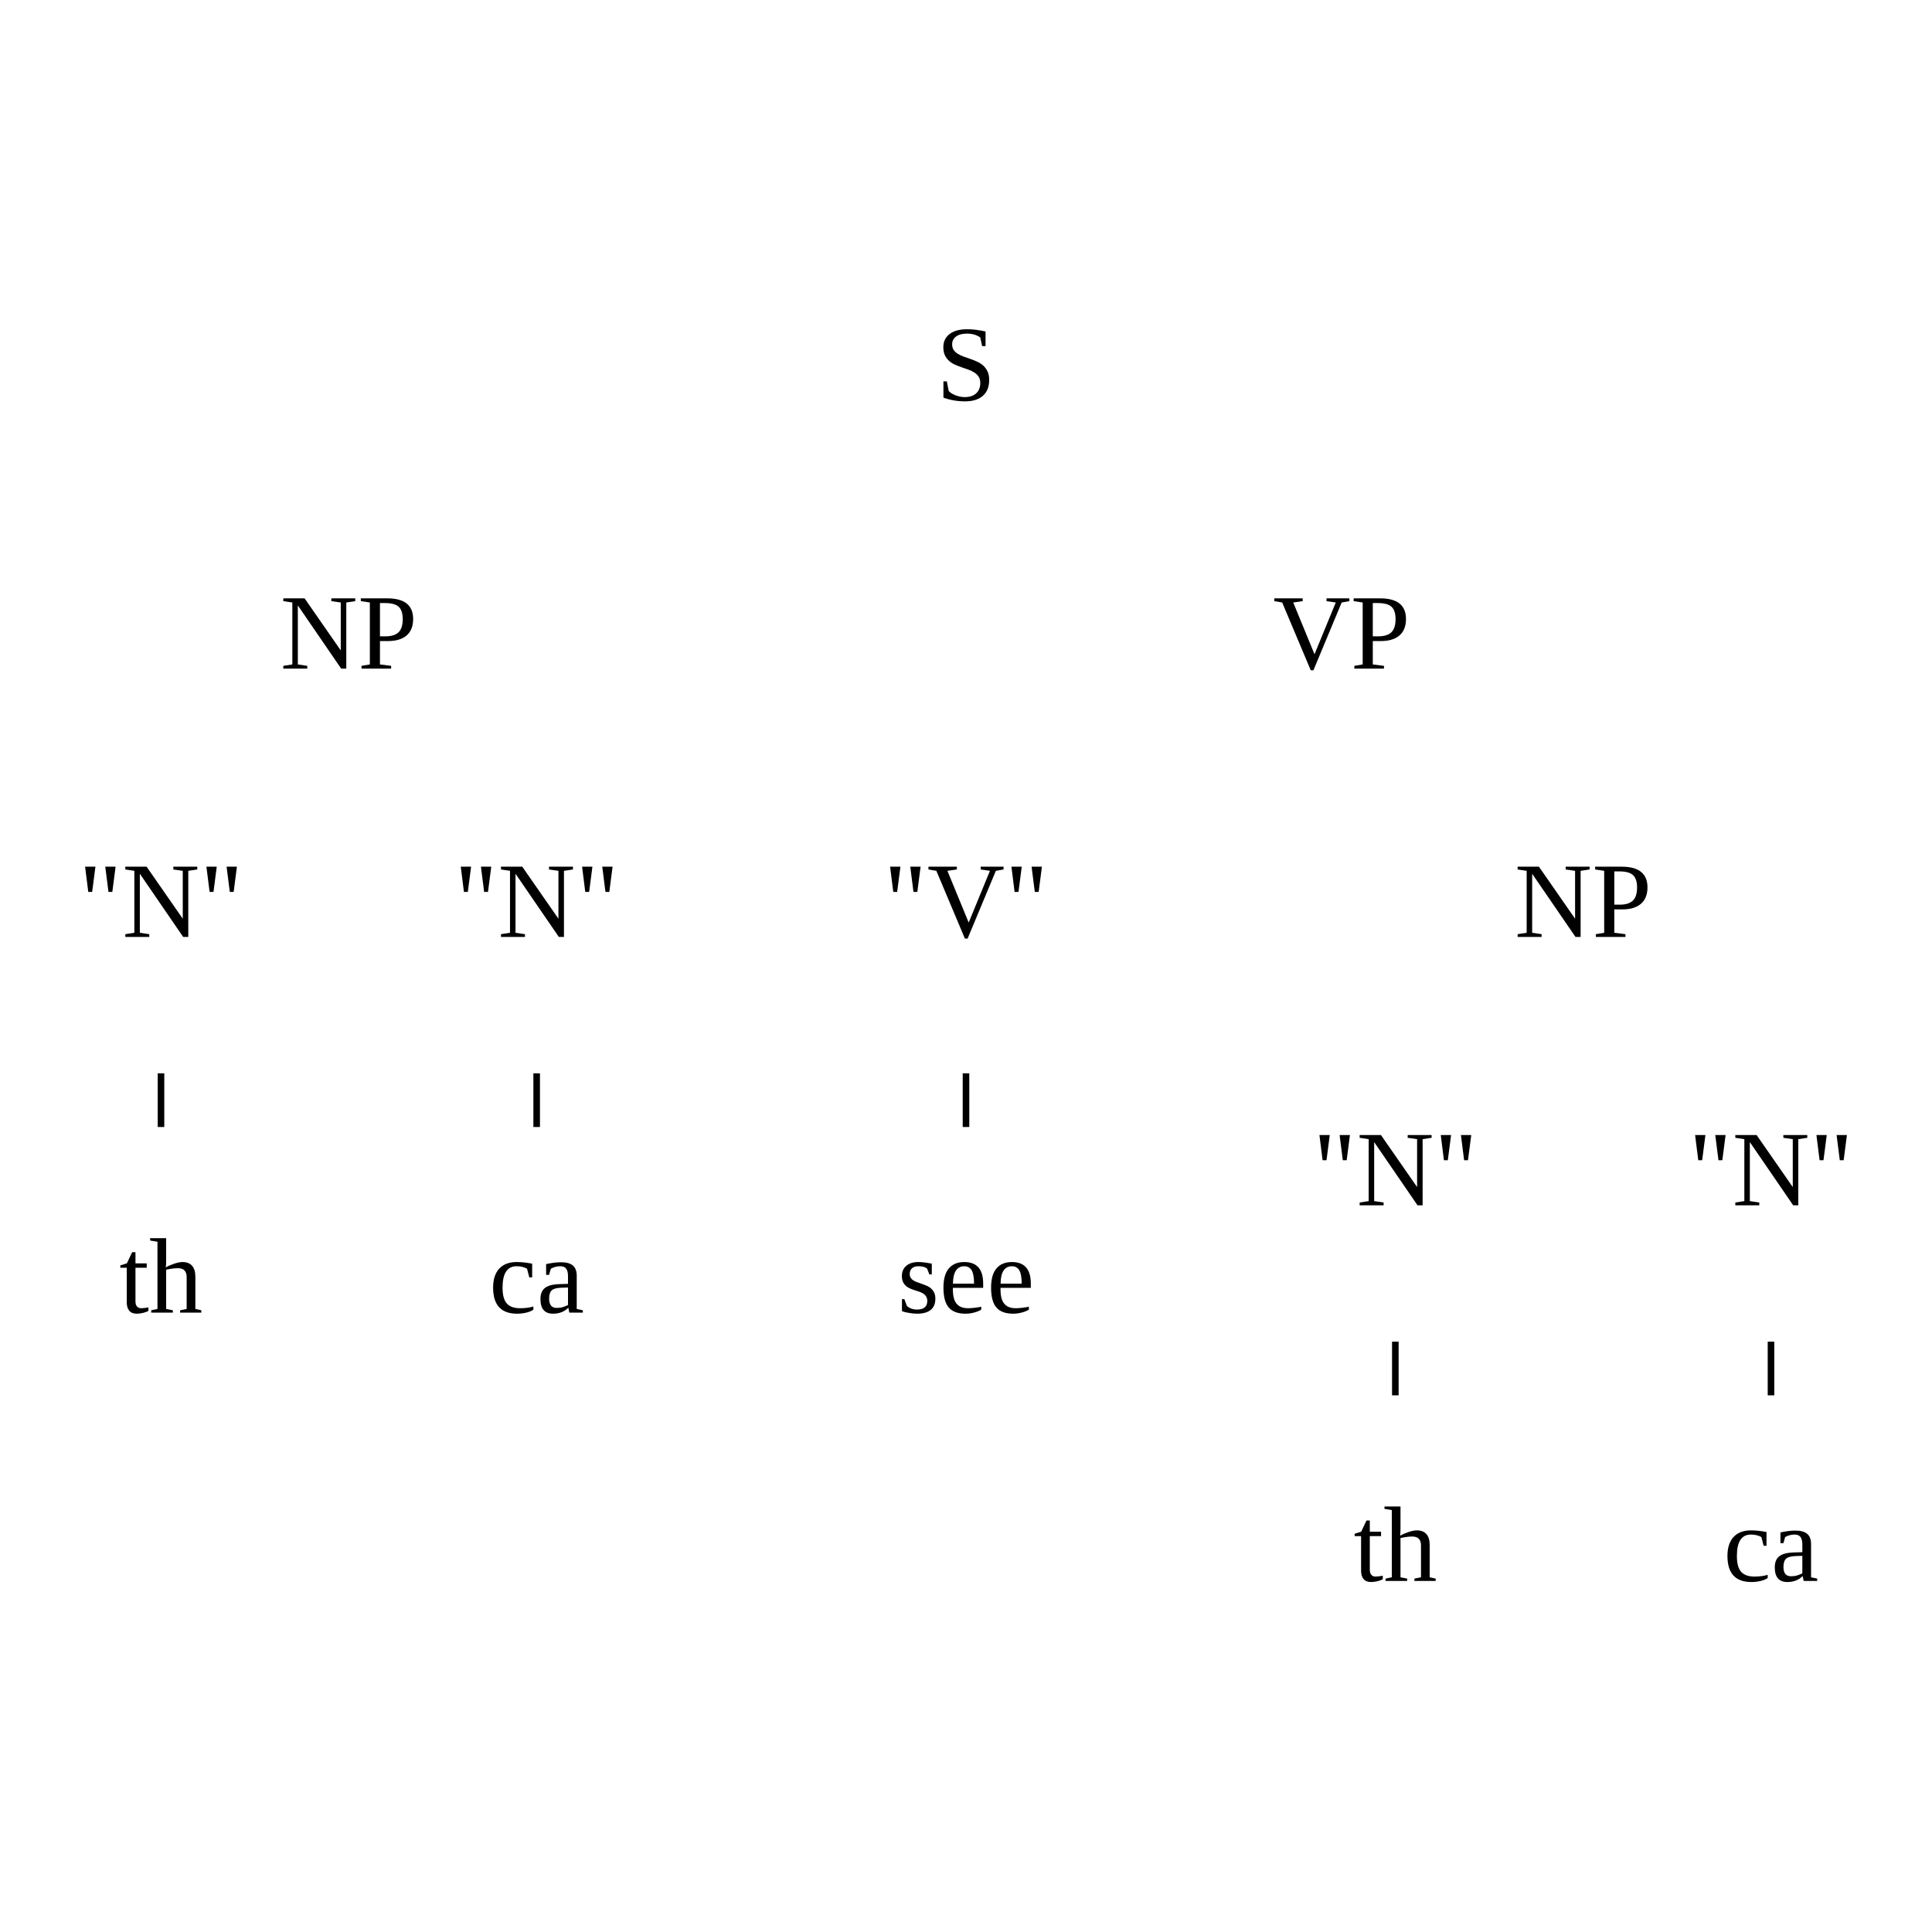
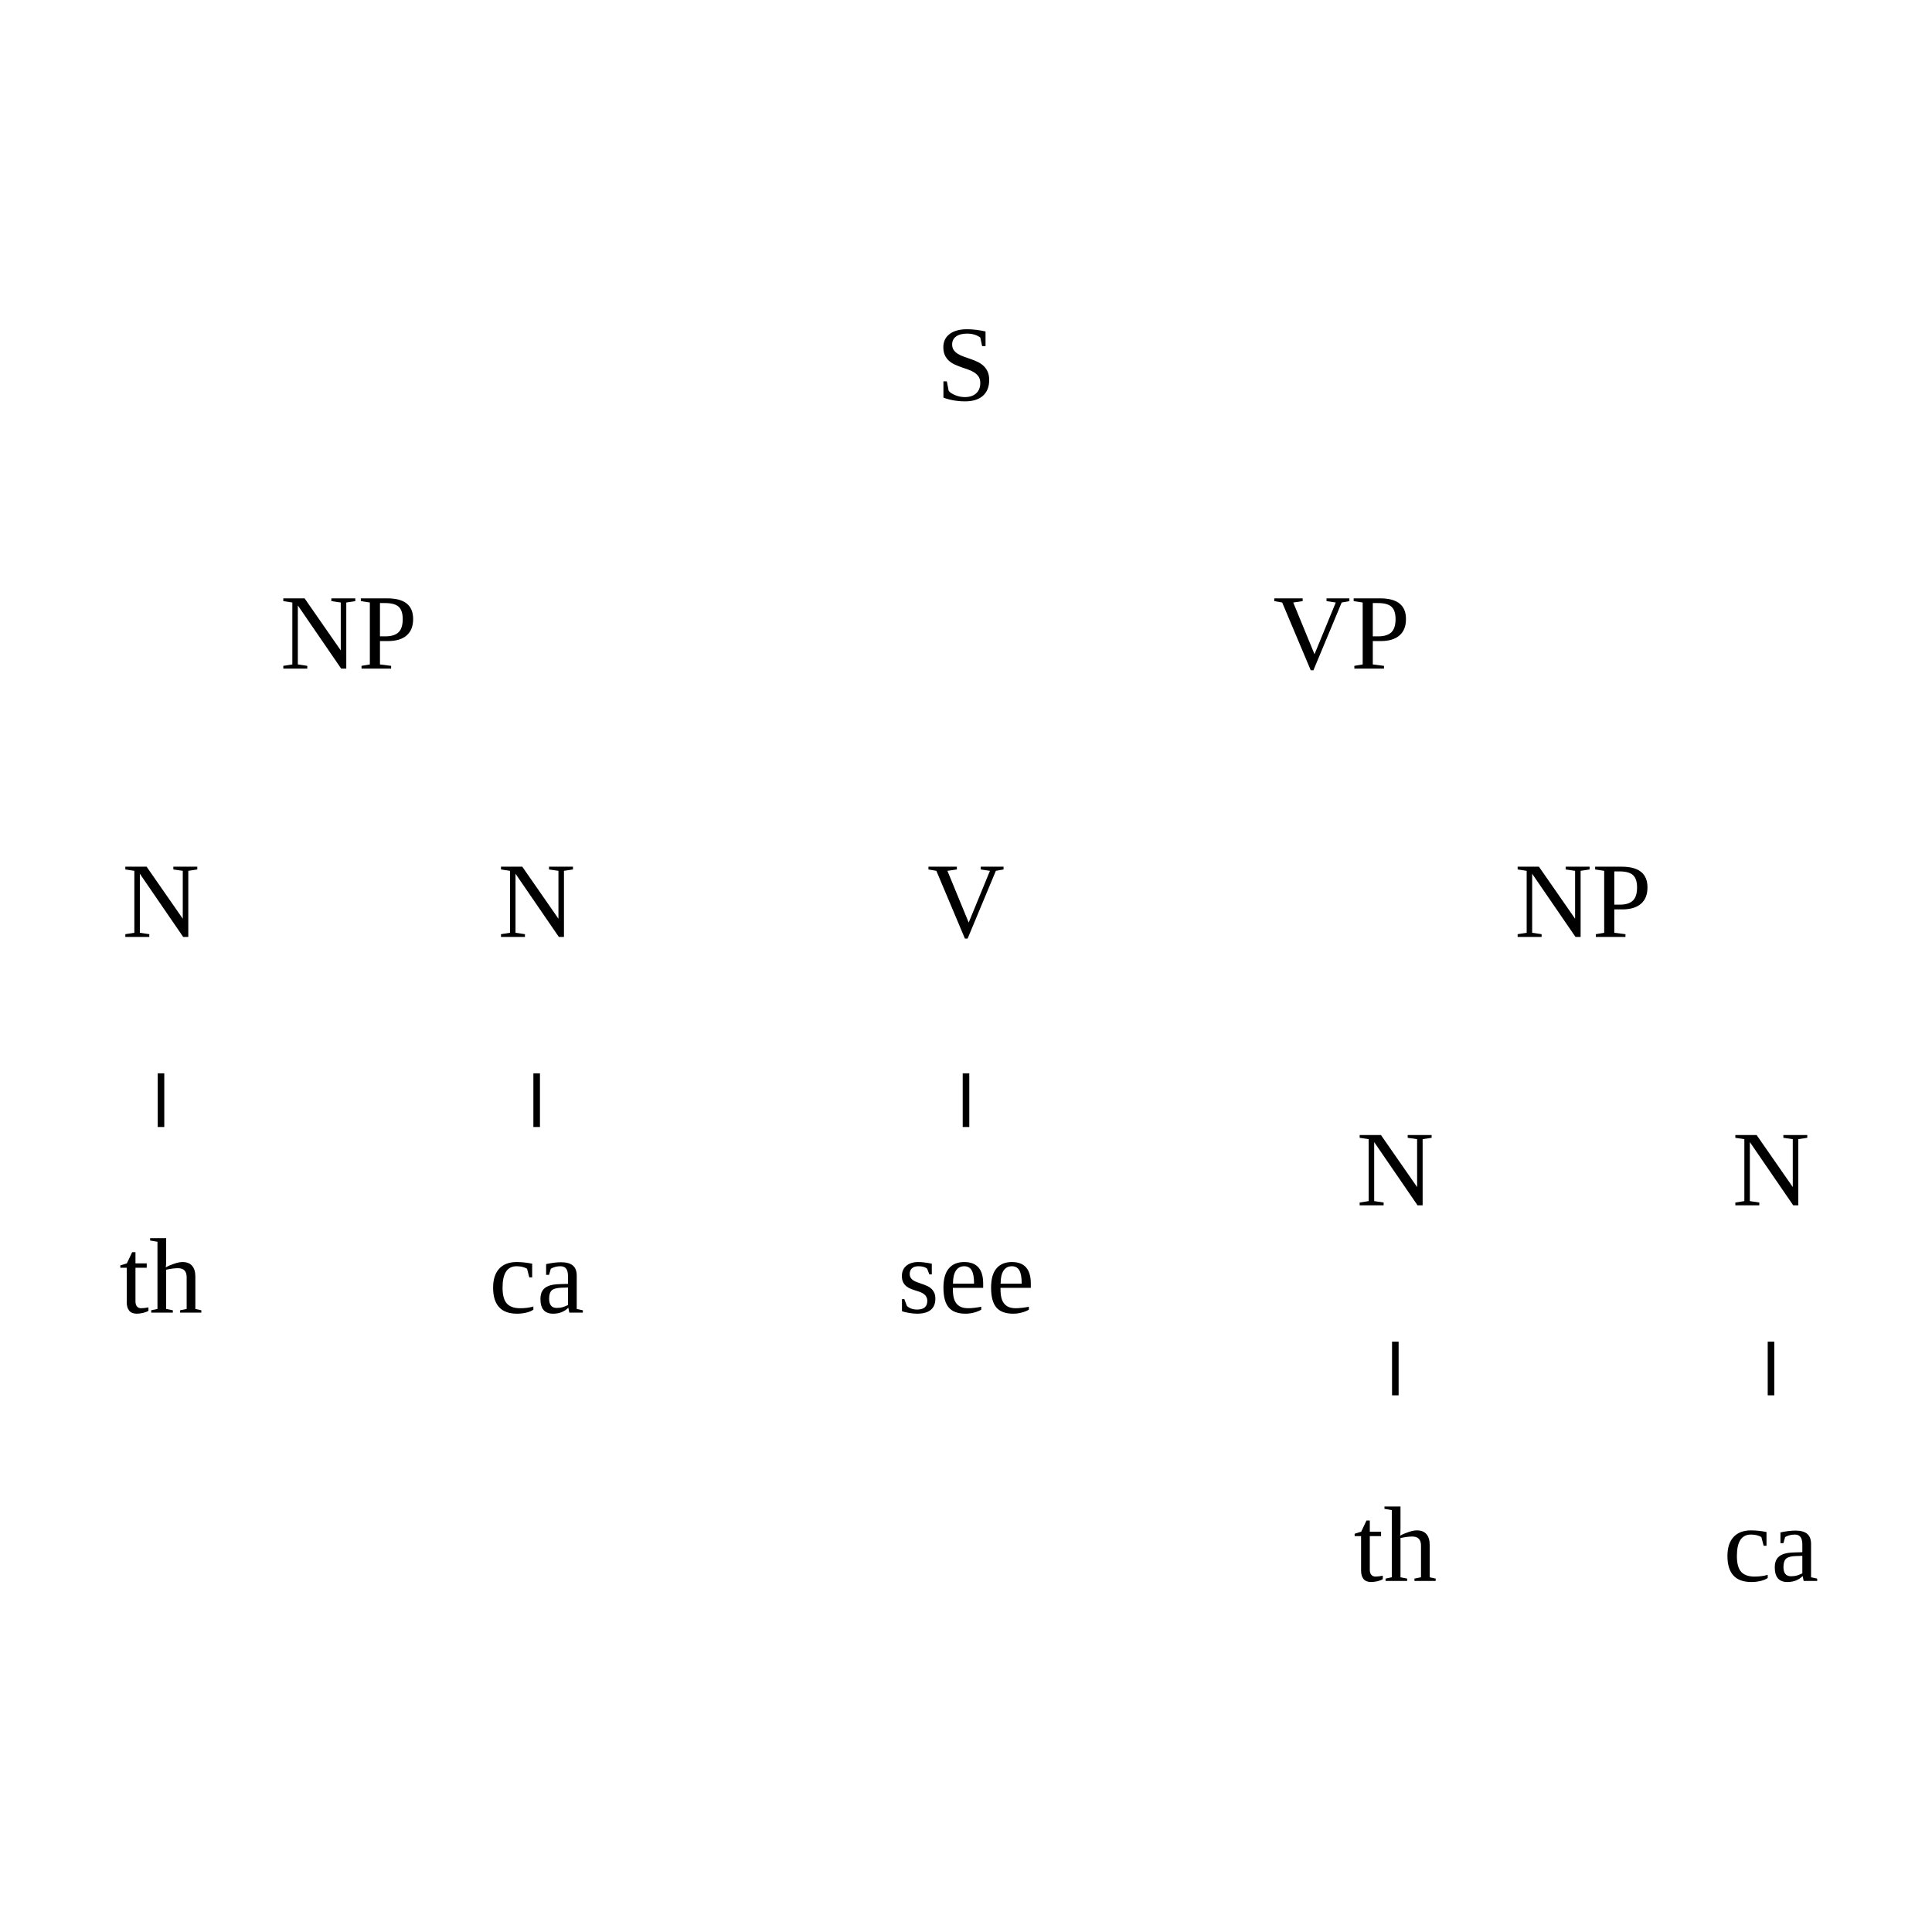
<svg xmlns="http://www.w3.org/2000/svg" height="1000" stroke-opacity="1" viewBox="0.0 0.0 1000.0 1000.0" font-size="1" width="1000" stroke="rgb(0,0,0)" version="1.1">
  <defs />
  <g stroke-linejoin="miter" stroke-opacity="1.0" fill-opacity="1.0" stroke="rgb(0,0,0)" stroke-width="0.0" fill="rgb(255,255,255)" stroke-linecap="butt" stroke-miterlimit="10.0">
    <path d="M 1000,861.111 l -0,-722.222 h -1000 l -0,722.222 Z" />
  </g>
  <g stroke-linejoin="miter" stroke-opacity="1.0" fill-opacity="0.0" stroke="rgb(0,0,0)" stroke-width="0.0" fill="rgb(0,0,0)" stroke-linecap="butt" stroke-miterlimit="10.0">
    <path d="M 1000,861.111 l -0,-111.111 h -166.667 l -0,111.111 Z" />
  </g>
  <g stroke-linejoin="miter" stroke-opacity="1.0" fill-opacity="1.0" font-size="55.556px" stroke="rgb(0,0,0)" stroke-width="3.399" fill="rgb(0,0,0)" stroke-linecap="butt" stroke-miterlimit="10.0">
    <text dominant-baseline="middle" transform="matrix(1,0,0,1,916.6667,805.5556)" stroke="none" text-anchor="middle">ca</text>
  </g>
  <g stroke-linejoin="miter" stroke-opacity="1.0" fill-opacity="0.0" stroke="rgb(0,0,0)" stroke-width="3.399" fill="rgb(0,0,0)" stroke-linecap="butt" stroke-miterlimit="10.0">
    <path d="M 916.667,694.444 v 27.778 " />
  </g>
  <g stroke-linejoin="miter" stroke-opacity="1.0" fill-opacity="0.0" stroke="rgb(0,0,0)" stroke-width="0.0" fill="rgb(0,0,0)" stroke-linecap="butt" stroke-miterlimit="10.0">
    <path d="M 1000,666.667 l -0,-111.111 h -166.667 l -0,111.111 Z" />
  </g>
  <g stroke-linejoin="miter" stroke-opacity="1.0" fill-opacity="1.0" font-size="55.556px" stroke="rgb(0,0,0)" stroke-width="3.399" fill="rgb(0,0,0)" stroke-linecap="butt" stroke-miterlimit="10.0">
-     <text dominant-baseline="middle" transform="matrix(1,0,0,1,916.6667,611.1111)" stroke="none" text-anchor="middle">"N"</text>
+     <text dominant-baseline="middle" transform="matrix(1,0,0,1,916.6667,611.1111)" stroke="none" text-anchor="middle">N</text>
  </g>
  <g stroke-linejoin="miter" stroke-opacity="1.0" fill-opacity="0.0" stroke="rgb(0,0,0)" stroke-width="0.0" fill="rgb(0,0,0)" stroke-linecap="butt" stroke-miterlimit="10.0">
    <path d="M 805.556,861.111 l -0,-111.111 h -166.667 l -0,111.111 Z" />
  </g>
  <g stroke-linejoin="miter" stroke-opacity="1.0" fill-opacity="1.0" font-size="55.556px" stroke="rgb(0,0,0)" stroke-width="3.399" fill="rgb(0,0,0)" stroke-linecap="butt" stroke-miterlimit="10.0">
    <text dominant-baseline="middle" transform="matrix(1,0,0,1,722.2222,805.5556)" stroke="none" text-anchor="middle">th</text>
  </g>
  <g stroke-linejoin="miter" stroke-opacity="1.0" fill-opacity="0.0" stroke="rgb(0,0,0)" stroke-width="3.399" fill="rgb(0,0,0)" stroke-linecap="butt" stroke-miterlimit="10.0">
    <path d="M 722.222,694.444 v 27.778 " />
  </g>
  <g stroke-linejoin="miter" stroke-opacity="1.0" fill-opacity="0.0" stroke="rgb(0,0,0)" stroke-width="0.0" fill="rgb(0,0,0)" stroke-linecap="butt" stroke-miterlimit="10.0">
    <path d="M 805.556,666.667 l -0,-111.111 h -166.667 l -0,111.111 Z" />
  </g>
  <g stroke-linejoin="miter" stroke-opacity="1.0" fill-opacity="1.0" font-size="55.556px" stroke="rgb(0,0,0)" stroke-width="3.399" fill="rgb(0,0,0)" stroke-linecap="butt" stroke-miterlimit="10.0">
-     <text dominant-baseline="middle" transform="matrix(1,0,0,1,722.2222,611.1111)" stroke="none" text-anchor="middle">"N"</text>
+     <text dominant-baseline="middle" transform="matrix(1,0,0,1,722.2222,611.1111)" stroke="none" text-anchor="middle">N</text>
  </g>
  <g stroke-linejoin="miter" stroke-opacity="1.0" fill-opacity="0.0" stroke="rgb(0,0,0)" stroke-width="0.0" fill="rgb(0,0,0)" stroke-linecap="butt" stroke-miterlimit="10.0">
    <path d="M 875,527.778 l -0,-111.111 h -111.111 l -0,111.111 Z" />
  </g>
  <g stroke-linejoin="miter" stroke-opacity="1.0" fill-opacity="1.0" font-size="55.556px" stroke="rgb(0,0,0)" stroke-width="3.399" fill="rgb(0,0,0)" stroke-linecap="butt" stroke-miterlimit="10.0">
    <text dominant-baseline="middle" transform="matrix(1,0,0,1,819.4444,472.2222)" stroke="none" text-anchor="middle">NP</text>
  </g>
  <g stroke-linejoin="miter" stroke-opacity="1.0" fill-opacity="0.0" stroke="rgb(0,0,0)" stroke-width="0.0" fill="rgb(0,0,0)" stroke-linecap="butt" stroke-miterlimit="10.0">
    <path d="M 611.111,722.222 l -0,-111.111 h -222.222 l -0,111.111 Z" />
  </g>
  <g stroke-linejoin="miter" stroke-opacity="1.0" fill-opacity="1.0" font-size="55.556px" stroke="rgb(0,0,0)" stroke-width="3.399" fill="rgb(0,0,0)" stroke-linecap="butt" stroke-miterlimit="10.0">
    <text dominant-baseline="middle" transform="matrix(1,0,0,1,500,666.6667)" stroke="none" text-anchor="middle">see</text>
  </g>
  <g stroke-linejoin="miter" stroke-opacity="1.0" fill-opacity="0.0" stroke="rgb(0,0,0)" stroke-width="3.399" fill="rgb(0,0,0)" stroke-linecap="butt" stroke-miterlimit="10.0">
    <path d="M 500,555.556 v 27.778 " />
  </g>
  <g stroke-linejoin="miter" stroke-opacity="1.0" fill-opacity="0.0" stroke="rgb(0,0,0)" stroke-width="0.0" fill="rgb(0,0,0)" stroke-linecap="butt" stroke-miterlimit="10.0">
    <path d="M 611.111,527.778 l -0,-111.111 h -222.222 l -0,111.111 Z" />
  </g>
  <g stroke-linejoin="miter" stroke-opacity="1.0" fill-opacity="1.0" font-size="55.556px" stroke="rgb(0,0,0)" stroke-width="3.399" fill="rgb(0,0,0)" stroke-linecap="butt" stroke-miterlimit="10.0">
-     <text dominant-baseline="middle" transform="matrix(1,0,0,1,500,472.2222)" stroke="none" text-anchor="middle">"V"</text>
+     <text dominant-baseline="middle" transform="matrix(1,0,0,1,500,472.2222)" stroke="none" text-anchor="middle">V</text>
  </g>
  <g stroke-linejoin="miter" stroke-opacity="1.0" fill-opacity="0.0" stroke="rgb(0,0,0)" stroke-width="0.0" fill="rgb(0,0,0)" stroke-linecap="butt" stroke-miterlimit="10.0">
    <path d="M 750,388.889 l -0,-111.111 h -111.111 l -0,111.111 Z" />
  </g>
  <g stroke-linejoin="miter" stroke-opacity="1.0" fill-opacity="1.0" font-size="55.556px" stroke="rgb(0,0,0)" stroke-width="3.399" fill="rgb(0,0,0)" stroke-linecap="butt" stroke-miterlimit="10.0">
    <text dominant-baseline="middle" transform="matrix(1,0,0,1,694.4444,333.3333)" stroke="none" text-anchor="middle">VP</text>
  </g>
  <g stroke-linejoin="miter" stroke-opacity="1.0" fill-opacity="0.0" stroke="rgb(0,0,0)" stroke-width="0.0" fill="rgb(0,0,0)" stroke-linecap="butt" stroke-miterlimit="10.0">
    <path d="M 361.111,722.222 l -0,-111.111 h -166.667 l -0,111.111 Z" />
  </g>
  <g stroke-linejoin="miter" stroke-opacity="1.0" fill-opacity="1.0" font-size="55.556px" stroke="rgb(0,0,0)" stroke-width="3.399" fill="rgb(0,0,0)" stroke-linecap="butt" stroke-miterlimit="10.0">
    <text dominant-baseline="middle" transform="matrix(1,0,0,1,277.7778,666.6667)" stroke="none" text-anchor="middle">ca</text>
  </g>
  <g stroke-linejoin="miter" stroke-opacity="1.0" fill-opacity="0.0" stroke="rgb(0,0,0)" stroke-width="3.399" fill="rgb(0,0,0)" stroke-linecap="butt" stroke-miterlimit="10.0">
    <path d="M 277.778,555.556 v 27.778 " />
  </g>
  <g stroke-linejoin="miter" stroke-opacity="1.0" fill-opacity="0.0" stroke="rgb(0,0,0)" stroke-width="0.0" fill="rgb(0,0,0)" stroke-linecap="butt" stroke-miterlimit="10.0">
    <path d="M 361.111,527.778 l -0,-111.111 h -166.667 l -0,111.111 Z" />
  </g>
  <g stroke-linejoin="miter" stroke-opacity="1.0" fill-opacity="1.0" font-size="55.556px" stroke="rgb(0,0,0)" stroke-width="3.399" fill="rgb(0,0,0)" stroke-linecap="butt" stroke-miterlimit="10.0">
-     <text dominant-baseline="middle" transform="matrix(1,0,0,1,277.7778,472.2222)" stroke="none" text-anchor="middle">"N"</text>
+     <text dominant-baseline="middle" transform="matrix(1,0,0,1,277.7778,472.2222)" stroke="none" text-anchor="middle">N</text>
  </g>
  <g stroke-linejoin="miter" stroke-opacity="1.0" fill-opacity="0.0" stroke="rgb(0,0,0)" stroke-width="0.0" fill="rgb(0,0,0)" stroke-linecap="butt" stroke-miterlimit="10.0">
    <path d="M 166.667,722.222 l -0,-111.111 h -166.667 l -0,111.111 Z" />
  </g>
  <g stroke-linejoin="miter" stroke-opacity="1.0" fill-opacity="1.0" font-size="55.556px" stroke="rgb(0,0,0)" stroke-width="3.399" fill="rgb(0,0,0)" stroke-linecap="butt" stroke-miterlimit="10.0">
    <text dominant-baseline="middle" transform="matrix(1,0,0,1,83.3333,666.6667)" stroke="none" text-anchor="middle">th</text>
  </g>
  <g stroke-linejoin="miter" stroke-opacity="1.0" fill-opacity="0.0" stroke="rgb(0,0,0)" stroke-width="3.399" fill="rgb(0,0,0)" stroke-linecap="butt" stroke-miterlimit="10.0">
    <path d="M 83.333,555.556 v 27.778 " />
  </g>
  <g stroke-linejoin="miter" stroke-opacity="1.0" fill-opacity="0.0" stroke="rgb(0,0,0)" stroke-width="0.0" fill="rgb(0,0,0)" stroke-linecap="butt" stroke-miterlimit="10.0">
    <path d="M 166.667,527.778 l -0,-111.111 h -166.667 l -0,111.111 Z" />
  </g>
  <g stroke-linejoin="miter" stroke-opacity="1.0" fill-opacity="1.0" font-size="55.556px" stroke="rgb(0,0,0)" stroke-width="3.399" fill="rgb(0,0,0)" stroke-linecap="butt" stroke-miterlimit="10.0">
-     <text dominant-baseline="middle" transform="matrix(1,0,0,1,83.3333,472.2222)" stroke="none" text-anchor="middle">"N"</text>
+     <text dominant-baseline="middle" transform="matrix(1,0,0,1,83.3333,472.2222)" stroke="none" text-anchor="middle">N</text>
  </g>
  <g stroke-linejoin="miter" stroke-opacity="1.0" fill-opacity="0.0" stroke="rgb(0,0,0)" stroke-width="0.0" fill="rgb(0,0,0)" stroke-linecap="butt" stroke-miterlimit="10.0">
    <path d="M 236.111,388.889 l -0,-111.111 h -111.111 l -0,111.111 Z" />
  </g>
  <g stroke-linejoin="miter" stroke-opacity="1.0" fill-opacity="1.0" font-size="55.556px" stroke="rgb(0,0,0)" stroke-width="3.399" fill="rgb(0,0,0)" stroke-linecap="butt" stroke-miterlimit="10.0">
    <text dominant-baseline="middle" transform="matrix(1,0,0,1,180.5556,333.3333)" stroke="none" text-anchor="middle">NP</text>
  </g>
  <g stroke-linejoin="miter" stroke-opacity="1.0" fill-opacity="0.0" stroke="rgb(0,0,0)" stroke-width="0.0" fill="rgb(0,0,0)" stroke-linecap="butt" stroke-miterlimit="10.0">
    <path d="M 555.556,250 l -0,-111.111 h -111.111 l -0,111.111 Z" />
  </g>
  <g stroke-linejoin="miter" stroke-opacity="1.0" fill-opacity="1.0" font-size="55.556px" stroke="rgb(0,0,0)" stroke-width="3.399" fill="rgb(0,0,0)" stroke-linecap="butt" stroke-miterlimit="10.0">
    <text dominant-baseline="middle" transform="matrix(1,0,0,1,500,194.4444)" stroke="none" text-anchor="middle">S</text>
  </g>
</svg>
